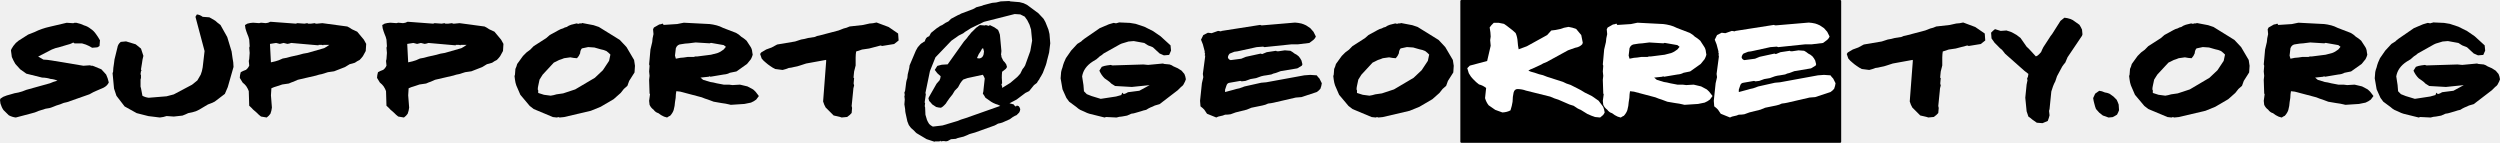
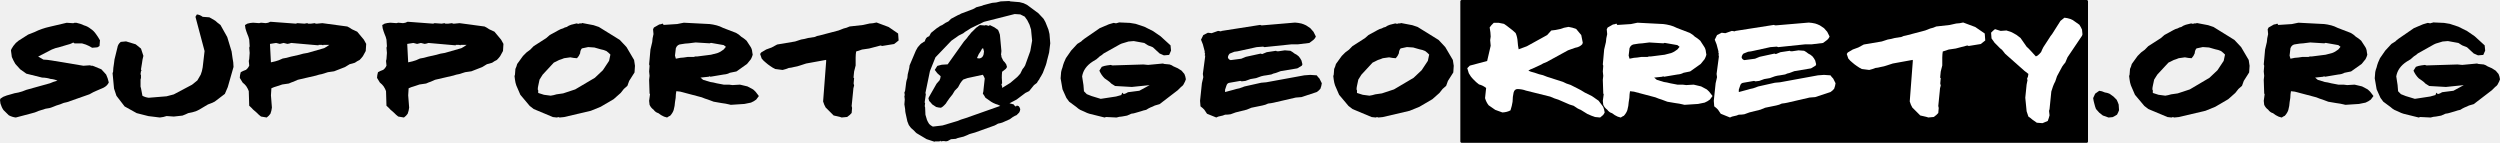
<svg xmlns="http://www.w3.org/2000/svg" width="204.147mm" height="11.661mm" viewBox="0 0 204.147 11.661" version="1.1" id="svg5">
  <defs id="defs2">
    <rect x="41.745" y="57.747" width="334.454" height="115.914" id="rect1772" />
  </defs>
  <g id="layer1" transform="translate(-4.091566,-20.09448)">
-     <rect style="fill:#000000;stroke:#000000;stroke-width:0.173;stroke-linecap:round;stroke-linejoin:round;paint-order:stroke fill markers" id="rect12783" width="30.926" height="11.488" x="123.428" y="20.181" />
+     <rect style="fill:#000000;stroke:#000000;stroke-width:0.222;stroke-linecap:round;stroke-linejoin:round;paint-order:stroke fill markers;fill-opacity:1" id="rect12783" width="51.032" height="11.439" x="123.452" y="20.206" />
    <text xml:space="preserve" transform="scale(0.2645833)" id="text1770" style="font-style:normal;font-variant:normal;font-weight:normal;font-stretch:normal;font-size:40px;line-height:1.25;font-family:Komix;-inkscape-font-specification:Komix;letter-spacing:0px;word-spacing:0px;white-space:pre;shape-inside:url(#rect1772);fill:#000000;fill-opacity:1;stroke:none" />
    <g aria-label="SUPPORT@GEOKRETY.ORG" id="text3340" style="font-size:10.583px;line-height:1.25;font-family:OCR-A;-inkscape-font-specification:OCR-A;letter-spacing:0px;word-spacing:0px;stroke-width:0.265">
      <path d="m 9.538,21.954 0.537,0.036 0.103,-0.036 h 0.145 q 0.32,0.062 0.646,0.217 0.274,0.072 0.537,0.284 0.233,0.145 0.429,0.429 0.155,0.207 0.32,0.501 l -0.036,0.465 -0.176,0.109 -0.429,0.036 -0.253,-0.145 q -0.233,-0.124 -0.574,-0.212 h -0.61 l -0.103,-0.072 q -0.243,0.14 -0.574,0.212 l -0.61,0.181 Q 8.624,24.005 8.319,24.14 l -1.111,0.574 0.429,0.248 q 0.295,0.005 0.682,0.072 l 2.579,0.429 0.537,-0.036 0.109,0.036 h 0.109 l 0.713,0.289 0.393,0.429 q 0.134,0.279 0.217,0.646 -0.119,0.269 -0.429,0.429 L 11.972,27.504 q -0.258,0.103 -0.574,0.289 l -1.824,0.641 q -0.269,0.036 -0.574,0.181 -0.289,0.078 -0.61,0.217 -0.248,0.109 -0.574,0.14 l -0.574,0.181 q -0.269,0.134 -0.646,0.217 L 5.383,29.69 Q 5.094,29.659 4.81,29.509 L 4.376,29.08 Q 4.221,28.863 4.128,28.543 4.102,28.419 4.092,28.258 L 4.128,28.15 4.345,28.005 q 0.274,-0.124 0.641,-0.212 0.264,-0.093 0.61,-0.145 0.3,-0.067 0.646,-0.217 L 8.174,26.894 Q 8.422,26.775 8.784,26.682 8.531,26.563 8.21,26.538 7.921,26.439 7.528,26.429 L 6.241,26.109 5.74,25.752 5.347,25.318 Q 5.203,25.085 5.058,24.75 l -0.072,-0.537 0.036,-0.109 q 0.129,-0.253 0.362,-0.501 0.202,-0.196 0.501,-0.362 L 6.386,22.92 6.923,22.708 q 0.258,-0.134 0.605,-0.253 0.274,-0.098 0.646,-0.181 z" style="font-family:Komix;-inkscape-font-specification:Komix" id="path12389" />
      <path d="m 20.168,21.272 q 0.248,0.026 0.475,0.196 l 0.548,0.041 0.475,0.274 q 0.186,0.176 0.429,0.351 l 0.553,0.987 0.357,1.178 0.078,0.553 q 0.072,0.305 0.078,0.708 l -0.47,1.648 -0.238,0.553 -0.827,0.63 q -0.248,0.129 -0.553,0.233 l -0.47,0.279 q -0.233,0.155 -0.512,0.274 -0.284,0.098 -0.63,0.155 -0.202,0.103 -0.47,0.202 l -0.708,0.078 -0.589,-0.041 q -0.258,0.093 -0.553,0.119 l -0.63,-0.078 q -0.274,-0.01 -0.63,-0.119 L 15.254,29.333 14.267,28.785 13.6,27.917 13.404,27.328 l -0.119,-1.256 0.041,-0.119 q 0.005,-0.289 0.078,-0.708 0.015,-0.284 0.119,-0.63 l 0.155,-0.63 q 0.036,-0.274 0.274,-0.47 l 0.434,-0.041 0.785,0.238 0.434,0.351 0.196,0.594 q -0.078,0.274 -0.119,0.625 l -0.078,0.475 0.041,0.119 -0.041,0.036 -0.036,0.238 0.036,0.078 V 26.465 l -0.036,0.119 v 0.589 l 0.036,0.119 0.119,0.625 q 0.238,0.129 0.512,0.16 l 1.457,-0.119 0.589,-0.155 1.493,-0.791 0.434,-0.351 0.274,-0.47 q 0.114,-0.279 0.16,-0.594 l 0.155,-1.333 -0.744,-2.796 z" style="font-family:Komix;-inkscape-font-specification:Komix" id="path12391" />
      <path d="m 26.173,21.871 2.083,0.155 0.114,-0.041 0.579,0.041 0.233,-0.041 0.072,0.041 h 0.233 l 0.31,-0.041 0.078,0.041 h 0.114 l 0.424,-0.041 2.041,0.274 q 0.186,0.088 0.382,0.227 l 0.424,0.196 0.543,0.651 0.191,0.346 -0.036,0.579 -0.233,0.424 q -0.114,0.155 -0.269,0.31 -0.186,0.083 -0.388,0.227 l -0.424,0.119 -0.382,0.233 -0.889,0.346 -0.501,0.072 -0.496,0.155 q -0.238,0.036 -0.465,0.119 l -1.499,0.346 -0.351,0.155 q -0.171,0.052 -0.382,0.15 l -0.537,0.078 -0.465,0.155 q -0.202,0.052 -0.424,0.155 l -0.036,0.579 0.078,0.997 q -0.026,0.253 -0.119,0.501 -0.114,0.171 -0.305,0.31 l -0.465,-0.078 q -0.176,-0.129 -0.346,-0.31 L 24.752,29.034 Q 24.623,28.884 24.442,28.729 l -0.036,-1.194 q -0.067,-0.191 -0.196,-0.388 -0.109,-0.155 -0.305,-0.31 l -0.233,-0.382 q 0.005,-0.227 0.078,-0.465 0.186,-0.109 0.424,-0.191 0.171,-0.124 0.269,-0.346 l -0.036,-0.382 0.036,-0.155 0.036,-0.501 -0.036,-0.424 0.036,-0.114 -0.036,-0.543 q -0.047,-0.227 -0.155,-0.46 -0.083,-0.207 -0.155,-0.465 l -0.036,-0.269 0.191,-0.114 q 0.207,-0.062 0.465,-0.078 l 0.501,0.036 0.15,-0.036 0.388,0.036 q 0.196,-0.01 0.382,-0.114 z m 0.465,1.731 -0.501,0.078 0.078,1.504 0.346,-0.078 q 0.284,-0.067 0.615,-0.233 0.31,-0.041 0.656,-0.15 l 0.692,-0.155 q 0.3,-0.103 0.692,-0.155 l 1.349,-0.388 q 0.207,-0.109 0.424,-0.269 h -0.501 v 0.041 l -0.114,-0.041 h -0.274 v 0.041 l -2.232,-0.196 q -0.129,0.052 -0.305,0.078 l -0.31,-0.078 -0.31,0.078 z" style="font-family:Komix;-inkscape-font-specification:Komix" id="path12393" />
      <path d="m 37.381,21.871 2.083,0.155 0.114,-0.041 0.579,0.041 0.233,-0.041 0.072,0.041 h 0.233 l 0.31,-0.041 0.078,0.041 h 0.114 l 0.424,-0.041 2.041,0.274 q 0.186,0.088 0.382,0.227 l 0.424,0.196 0.543,0.651 0.191,0.346 -0.036,0.579 -0.233,0.424 q -0.114,0.155 -0.269,0.31 -0.186,0.083 -0.388,0.227 l -0.424,0.119 -0.382,0.233 -0.889,0.346 -0.501,0.072 -0.496,0.155 q -0.238,0.036 -0.465,0.119 L 39.619,26.61 39.268,26.765 q -0.171,0.052 -0.382,0.15 l -0.537,0.078 -0.465,0.155 q -0.202,0.052 -0.424,0.155 l -0.036,0.579 0.078,0.997 q -0.026,0.253 -0.119,0.501 -0.114,0.171 -0.305,0.31 l -0.465,-0.078 q -0.176,-0.129 -0.346,-0.31 L 35.96,29.034 q -0.129,-0.15 -0.31,-0.305 l -0.036,-1.194 q -0.067,-0.191 -0.196,-0.388 -0.109,-0.155 -0.305,-0.31 l -0.233,-0.382 q 0.005,-0.227 0.078,-0.465 0.186,-0.109 0.424,-0.191 0.171,-0.124 0.269,-0.346 l -0.036,-0.382 0.036,-0.155 0.036,-0.501 -0.036,-0.424 0.036,-0.114 -0.036,-0.543 q -0.047,-0.227 -0.155,-0.46 -0.083,-0.207 -0.155,-0.465 l -0.036,-0.269 0.191,-0.114 q 0.207,-0.062 0.465,-0.078 l 0.501,0.036 0.15,-0.036 0.388,0.036 q 0.196,-0.01 0.382,-0.114 z m 0.465,1.731 -0.501,0.078 0.078,1.504 0.346,-0.078 q 0.284,-0.067 0.615,-0.233 0.31,-0.041 0.656,-0.15 l 0.692,-0.155 q 0.3,-0.103 0.692,-0.155 L 41.774,24.026 q 0.207,-0.109 0.424,-0.269 h -0.501 v 0.041 l -0.114,-0.041 h -0.274 v 0.041 l -2.232,-0.196 q -0.129,0.052 -0.305,0.078 l -0.31,-0.078 -0.31,0.078 z" style="font-family:Komix;-inkscape-font-specification:Komix" id="path12395" />
      <path d="m 51.608,21.969 0.951,0.181 0.434,0.145 1.71,1.059 0.548,0.584 0.62,1.054 0.072,0.475 -0.036,0.543 -0.439,0.692 -0.145,0.403 -0.289,0.253 -0.258,0.326 -0.579,0.512 -1.059,0.62 -0.801,0.326 -2.186,0.512 -0.362,0.036 -0.109,-0.036 -0.109,0.036 -0.331,-0.036 -1.566,-0.656 -0.326,-0.253 -0.765,-0.91 -0.331,-0.765 q -0.078,-0.217 -0.109,-0.475 l -0.036,-0.289 0.036,-0.114 0.036,-0.47 q 0.088,-0.176 0.145,-0.403 l 0.475,-0.656 0.289,-0.289 0.295,-0.217 0.289,-0.295 1.018,-0.651 0.295,-0.258 0.729,-0.398 q 0.165,-0.098 0.362,-0.145 0.119,-0.083 0.295,-0.114 0.15,-0.114 0.362,-0.181 l 0.439,-0.109 0.145,0.036 0.109,-0.036 h 0.181 z m 0.512,1.969 -0.512,0.109 q -0.134,0.15 -0.145,0.398 -0.083,0.222 -0.253,0.403 -0.258,-0.01 -0.548,-0.072 l -0.512,0.072 q -0.176,0.078 -0.398,0.145 l -0.439,0.217 -0.91,0.982 -0.253,0.403 -0.109,0.512 q -0.031,0.124 -0.036,0.289 l 0.036,0.072 v 0.217 l 0.47,0.15 0.548,0.072 q 0.233,-0.031 0.475,-0.109 l 0.543,-0.078 0.987,-0.326 1.602,-0.946 0.656,-0.62 0.506,-0.765 0.109,-0.512 Q 53.804,24.408 53.613,24.264 53.406,24.166 53.138,24.119 l -0.506,-0.145 z" style="font-family:Komix;-inkscape-font-specification:Komix" id="path12397" />
      <path d="m 59.928,21.949 2.114,0.109 q 0.253,0.026 0.574,0.109 0.243,0.062 0.537,0.212 l 1.039,0.398 q 0.227,0.114 0.434,0.32 0.207,0.119 0.429,0.32 l 0.284,0.434 q 0.165,0.222 0.181,0.501 l 0.036,0.212 q -0.047,0.176 -0.145,0.362 l -0.32,0.393 -0.863,0.61 -0.537,0.109 q -0.207,0.119 -0.501,0.14 l -1.075,0.181 -0.109,-0.036 -0.036,0.036 -0.677,0.072 0.212,0.181 0.574,0.176 q 0.258,0.031 0.537,0.109 l 0.574,0.109 h 0.429 l 0.289,0.036 0.61,-0.036 0.61,0.145 0.465,0.248 q 0.191,0.15 0.357,0.393 l 0.109,0.145 -0.217,0.289 q -0.181,0.145 -0.429,0.248 l -0.537,0.109 -1.111,0.072 -0.145,-0.036 q -0.238,-0.062 -0.61,-0.109 L 62.367,28.398 61.897,28.222 q -0.238,-0.067 -0.501,-0.181 l -1.757,-0.465 -0.32,-0.036 -0.036,0.248 q 0,0.284 -0.072,0.646 -0.01,0.284 -0.109,0.646 -0.078,0.238 -0.284,0.465 -0.119,0.047 -0.253,0.145 l -0.248,-0.072 q -0.243,-0.103 -0.465,-0.284 -0.227,-0.057 -0.398,-0.289 -0.207,-0.145 -0.32,-0.393 l -0.036,-0.326 0.072,-0.537 -0.036,-0.067 -0.036,-1.111 0.036,-0.326 -0.036,-0.357 0.036,-0.465 -0.036,-0.109 0.109,-1.22 0.145,-0.61 q 0.01,-0.284 0.103,-0.646 l -0.036,-0.393 0.072,-0.145 0.434,-0.248 q 0.134,-0.01 0.284,-0.072 l 0.072,0.109 1.111,-0.072 z m 0.966,1.612 -0.574,0.072 q -0.248,0.005 -0.61,0.072 -0.31,0.015 -0.429,0.32 l -0.072,0.61 0.072,0.253 0.357,-0.072 q 0.253,-0.01 0.61,-0.072 h 0.501 l 0.109,-0.036 h 0.145 l 1.147,-0.145 0.537,-0.14 q 0.248,-0.088 0.501,-0.289 l 0.181,-0.217 -0.181,-0.14 -1.039,-0.181 -0.109,0.036 z" style="font-family:Komix;-inkscape-font-specification:Komix" id="path12399" />
      <path d="m 75.674,21.933 0.982,0.367 0.775,0.532 0.041,0.568 -0.367,0.289 -0.982,0.16 -0.119,-0.041 -0.941,0.248 -0.574,0.083 -0.486,0.16 q -0.036,0.212 -0.041,0.491 v 0.651 l -0.124,0.491 -0.041,0.408 v 0.124 h 0.041 l -0.041,0.45 0.041,0.16 q -0.078,0.217 -0.083,0.491 l -0.119,1.183 0.036,0.165 -0.036,0.408 q -0.15,0.181 -0.372,0.326 l -0.444,0.041 -0.124,-0.041 -0.532,-0.124 -0.651,-0.651 q -0.129,-0.222 -0.207,-0.491 l 0.248,-3.266 v -0.124 h -0.041 l -1.592,0.289 -0.491,0.16 q -0.212,0.078 -0.491,0.124 -0.227,0.062 -0.45,0.083 -0.222,0.098 -0.491,0.16 l -0.61,-0.078 q -0.202,-0.098 -0.408,-0.248 -0.176,-0.114 -0.367,-0.284 -0.171,-0.129 -0.326,-0.326 l -0.124,-0.367 0.083,-0.124 0.408,-0.243 0.45,-0.165 0.45,-0.243 1.468,-0.248 0.491,-0.16 q 0.274,-0.036 0.568,-0.124 l 0.532,-0.083 q 0.171,-0.093 0.408,-0.124 l 1.55,-0.408 0.408,-0.16 q 0.243,-0.047 0.491,-0.165 l 1.101,-0.124 0.532,-0.119 q 0.264,-0.005 0.568,-0.083 z" style="font-family:Komix;-inkscape-font-specification:Komix" id="path12401" />
      <path d="m 88.887,21.179 0.424,0.455 0.15,0.269 0.243,0.605 0.088,0.367 0.062,0.754 -0.093,0.754 -0.181,0.698 q -0.026,0.15 -0.088,0.331 l -0.243,0.636 -0.15,0.274 q -0.083,0.114 -0.155,0.269 -0.098,0.114 -0.181,0.274 l -0.238,0.181 -0.393,0.486 -0.305,0.15 -0.723,0.543 -0.579,0.305 0.336,0.088 q 0.057,0.103 0.181,0.181 l 0.088,-0.088 0.155,0.057 q 0.078,0.093 0.119,0.243 -0.01,0.15 -0.088,0.274 l -0.212,0.212 q -0.145,0.052 -0.305,0.15 l -0.243,0.181 -0.605,0.269 q -0.155,0.057 -0.362,0.093 -0.119,0.078 -0.274,0.15 l -1.602,0.574 q -0.15,0.031 -0.331,0.093 -0.14,0.031 -0.3,0.119 l -0.305,0.124 -0.362,0.088 q -0.14,0.026 -0.274,0.093 l -0.393,0.031 -0.274,0.15 h -0.088 v 0.031 l -0.212,-0.031 h -0.093 l -0.15,0.031 -0.062,-0.062 -0.057,0.062 h -0.393 v 0.031 L 79.756,31.457 78.939,30.971 q -0.109,-0.088 -0.212,-0.212 L 78.485,30.548 78.304,30.305 78.185,30.005 78.035,29.313 q -0.031,-0.134 -0.031,-0.305 l -0.062,-0.393 0.031,-0.393 -0.031,-0.274 0.031,-0.088 -0.031,-0.212 0.031,-0.062 0.031,-0.088 0.088,-0.698 q 0.026,-0.155 0.093,-0.331 l 0.031,-0.305 0.088,-0.362 q 0.047,-0.155 0.062,-0.362 l 0.512,-1.209 0.155,-0.274 q 0.088,-0.119 0.212,-0.243 0.098,-0.093 0.212,-0.15 0.062,-0.062 0.15,-0.088 0.031,-0.14 0.119,-0.274 0.088,-0.103 0.243,-0.15 l 0.15,-0.274 0.486,-0.393 q 0.093,-0.041 0.181,-0.119 0.103,-0.078 0.243,-0.124 l 0.269,-0.181 q 0.103,-0.057 0.243,-0.119 l 0.212,-0.212 0.574,-0.305 q 0.119,-0.031 0.243,-0.119 l 0.966,-0.362 q 0.134,-0.057 0.274,-0.155 l 0.331,-0.088 q 0.129,-0.021 0.274,-0.093 l 0.698,-0.181 0.331,-0.031 0.362,-0.088 0.698,-0.031 0.088,0.031 0.754,0.062 0.336,0.088 0.3,0.15 z m -1.938,0.062 -2.506,0.636 -1.059,0.512 -0.331,0.212 q -0.16,0.083 -0.305,0.212 l -0.362,0.181 -0.605,0.424 -1.302,1.359 -0.45,1.121 -0.367,1.783 0.031,0.119 -0.088,0.605 v 0.093 h 0.031 l -0.031,0.269 0.031,0.093 0.026,0.605 0.124,0.419 q 0.067,0.165 0.181,0.336 0.119,0.124 0.3,0.212 l 0.791,-0.093 1.209,-0.362 0.3,-0.119 q 0.186,-0.047 0.393,-0.124 l 2.811,-0.992 -0.181,-0.093 q -0.186,-0.047 -0.393,-0.15 -0.171,-0.083 -0.331,-0.212 l -0.305,-0.212 q -0.088,-0.171 -0.212,-0.336 0.057,-0.186 0.062,-0.393 l 0.093,-0.842 q -0.057,-0.155 -0.155,-0.305 l -1.266,0.274 -0.336,0.119 q -0.129,0.129 -0.243,0.305 l -0.181,0.331 -0.269,0.274 -0.181,0.3 -0.243,0.305 q -0.088,0.145 -0.212,0.3 -0.067,0.145 -0.212,0.274 -0.109,0.124 -0.274,0.212 -0.176,-0.005 -0.393,-0.062 L 80.211,28.615 q -0.103,-0.14 -0.243,-0.274 l -0.062,-0.207 0.031,-0.093 0.636,-1.116 0.243,-0.274 q 0.072,-0.145 0.088,-0.331 L 80.634,26.078 80.423,25.804 80.634,25.473 80.996,25.38 l 0.481,-0.031 1.333,-1.871 0.243,-0.274 q 0.093,-0.15 0.238,-0.305 0.093,-0.145 0.243,-0.269 l 0.274,-0.274 0.3,-0.212 0.398,0.031 0.088,-0.031 0.243,0.062 0.088,-0.062 0.367,0.181 0.3,0.212 q 0.083,0.171 0.15,0.393 l 0.124,1.333 -0.031,0.3 0.031,0.093 v 0.088 l 0.15,0.305 q 0.134,0.119 0.243,0.3 l 0.062,0.212 -0.031,0.062 -0.062,0.093 -0.305,0.238 q -0.026,0.217 -0.026,0.486 l 0.026,0.455 -0.057,0.088 0.057,0.181 v 0.093 h 0.031 l 0.636,-0.393 0.574,-0.486 0.243,-0.269 0.181,-0.367 q 0.114,-0.119 0.212,-0.3 l 0.424,-1.178 0.15,-0.847 -0.088,-0.91 -0.124,-0.393 -0.181,-0.362 -0.212,-0.3 -0.362,-0.181 z m -2.656,2.811 q -0.098,0.222 -0.274,0.455 l -0.15,0.331 0.181,0.031 q 0.289,-0.031 0.362,-0.336 l 0.031,-0.238 -0.062,-0.243 z" style="font-family:Komix;-inkscape-font-specification:Komix" id="path12403" />
      <path d="m 95.424,21.923 0.935,0.041 0.47,0.078 0.703,0.233 0.703,0.351 0.625,0.429 0.816,0.744 0.041,0.429 -0.155,0.351 -0.429,0.036 -0.351,-0.155 -0.548,-0.506 -0.393,-0.155 -0.31,-0.196 -0.858,-0.155 -0.429,0.036 -0.393,0.119 q -0.16,0.036 -0.31,0.114 l -1.328,0.744 q -0.129,0.129 -0.315,0.233 l -0.269,0.238 -0.315,0.191 q -0.739,0.481 -0.858,1.209 l 0.109,0.708 0.041,0.506 0.233,0.238 0.393,0.155 0.744,0.227 1.251,-0.191 0.429,-0.119 0.078,-0.196 0.119,0.119 q 0.176,-0.041 0.351,-0.155 l 0.925,-0.119 0.842,-0.46 -1.457,0.15 -1.364,-0.078 -0.31,-0.196 q -0.114,-0.129 -0.274,-0.238 L 94.292,26.491 Q 94.174,26.377 94.06,26.217 93.957,26.067 93.864,25.866 l 0.196,-0.315 q 0.202,-0.083 0.429,-0.114 l 0.31,-0.041 0.119,0.041 2.537,-0.078 0.388,0.036 1.209,-0.114 0.119,0.036 0.429,0.041 q 0.171,0.047 0.315,0.155 l 0.351,0.155 0.31,0.196 0.233,0.274 q 0.088,0.196 0.119,0.429 -0.052,0.181 -0.155,0.351 -0.067,0.165 -0.238,0.274 l -0.269,0.269 -1.483,1.137 -0.393,0.114 q -0.15,0.083 -0.351,0.155 -0.176,0.078 -0.351,0.196 -0.202,0.036 -0.429,0.119 l -0.393,0.114 q -0.191,0.067 -0.388,0.083 l -0.351,0.155 -0.429,0.078 q -0.202,0.005 -0.429,0.078 l -0.858,-0.041 -0.119,0.041 -1.251,-0.31 q -0.181,-0.052 -0.388,-0.16 l -0.351,-0.155 q -0.16,-0.088 -0.315,-0.233 l -0.584,-0.429 -0.233,-0.315 -0.315,-0.703 -0.155,-0.894 0.041,-0.512 q 0.031,-0.176 0.114,-0.388 0.036,-0.176 0.119,-0.393 l 0.155,-0.351 0.429,-0.62 0.506,-0.548 0.315,-0.196 q 0.109,-0.119 0.274,-0.233 l 1.245,-0.858 0.744,-0.315 0.388,-0.114 0.196,0.036 0.119,-0.036 h 0.078 z" style="font-family:Komix;-inkscape-font-specification:Komix" id="path12405" />
      <path d="m 109.842,21.938 q 0.253,0.015 0.527,0.078 0.176,0.052 0.377,0.15 l 0.341,0.227 0.264,0.3 0.191,0.382 q -0.072,0.181 -0.227,0.3 l -0.305,0.227 -0.941,0.114 h -0.532 l -2.191,0.227 -0.114,-0.041 -0.527,0.041 -1.364,0.3 q -0.196,0.052 -0.455,0.078 l -0.377,0.15 q -0.124,0.119 -0.15,0.305 0.041,0.181 0.227,0.227 l 0.868,-0.114 0.377,-0.155 1.209,-0.264 0.114,0.041 0.377,-0.155 0.76,-0.114 0.072,0.041 h 0.114 l 0.532,-0.078 0.455,0.036 q 0.171,0.088 0.336,0.227 0.181,0.078 0.341,0.227 0.129,0.145 0.227,0.341 l 0.077,0.305 -0.041,0.109 -0.377,0.227 -1.359,0.227 -0.419,0.155 q -0.171,0.026 -0.336,0.114 l -0.419,0.072 q -0.186,0.015 -0.413,0.078 l -0.419,0.15 -0.455,0.078 -0.413,0.15 -0.305,0.036 -0.114,-0.036 -0.868,0.15 q -0.202,0.021 -0.264,0.227 l -0.114,0.341 v 0.191 l 0.718,-0.191 q 0.202,-0.067 0.455,-0.114 l 0.413,-0.15 1.364,-0.305 0.413,-0.036 3.101,-0.568 0.491,-0.036 0.532,0.036 q 0.088,0.134 0.222,0.264 l 0.191,0.382 q -0.026,0.222 -0.114,0.45 -0.119,0.15 -0.3,0.269 l -1.251,0.413 -0.455,0.036 -1.814,0.419 q -0.202,0.047 -0.455,0.072 -0.191,0.103 -0.45,0.155 l -0.909,0.186 -0.377,0.155 -0.909,0.227 -0.413,0.15 q -0.207,0.036 -0.455,0.036 -0.176,0.083 -0.377,0.114 -0.181,0.026 -0.341,0.114 l -0.754,-0.305 -0.227,-0.336 q -0.129,-0.14 -0.305,-0.269 l -0.036,-0.45 0.15,-1.437 0.114,-0.496 -0.036,-0.264 0.186,-1.4 v -0.109 h -0.036 l 0.036,-0.155 -0.036,-0.036 v -0.15 l -0.15,-0.568 -0.15,-0.377 0.186,-0.377 0.377,-0.191 0.305,0.036 0.527,-0.186 0.227,0.036 0.077,-0.036 3.137,-0.491 0.077,0.036 h 0.114 z" style="font-family:Komix;-inkscape-font-specification:Komix" id="path12407" />
      <path d="m 118.467,21.969 0.951,0.181 0.434,0.145 1.71,1.059 0.548,0.584 0.62,1.054 0.072,0.475 -0.036,0.543 -0.439,0.692 -0.145,0.403 -0.289,0.253 -0.258,0.326 -0.579,0.512 -1.059,0.62 -0.801,0.326 -2.186,0.512 -0.362,0.036 -0.109,-0.036 -0.109,0.036 -0.331,-0.036 -1.566,-0.656 -0.326,-0.253 -0.765,-0.91 -0.331,-0.765 q -0.077,-0.217 -0.109,-0.475 l -0.036,-0.289 0.036,-0.114 0.036,-0.47 q 0.088,-0.176 0.145,-0.403 l 0.475,-0.656 0.289,-0.289 0.295,-0.217 0.289,-0.295 1.018,-0.651 0.295,-0.258 0.729,-0.398 q 0.165,-0.098 0.362,-0.145 0.119,-0.083 0.295,-0.114 0.15,-0.114 0.362,-0.181 l 0.439,-0.109 0.145,0.036 0.109,-0.036 h 0.181 z m 0.512,1.969 -0.512,0.109 q -0.134,0.15 -0.145,0.398 -0.083,0.222 -0.253,0.403 -0.258,-0.01 -0.548,-0.072 l -0.512,0.072 q -0.176,0.078 -0.398,0.145 l -0.439,0.217 -0.909,0.982 -0.253,0.403 -0.109,0.512 q -0.031,0.124 -0.036,0.289 l 0.036,0.072 v 0.217 l 0.47,0.15 0.548,0.072 q 0.233,-0.031 0.475,-0.109 l 0.543,-0.078 0.987,-0.326 1.602,-0.946 0.656,-0.62 0.506,-0.765 0.109,-0.512 q -0.134,-0.145 -0.326,-0.289 -0.207,-0.098 -0.475,-0.145 l -0.506,-0.145 z" style="font-family:Komix;-inkscape-font-specification:Komix" id="path12409" />
      <path d="m 126.068,21.959 h 0.419 l 0.413,0.083 q 0.222,0.14 0.455,0.331 0.248,0.176 0.501,0.419 0.14,0.31 0.165,0.708 0.015,0.289 0.083,0.62 l 0.667,-0.248 1.659,-0.915 0.336,-0.372 q 0.336,-0.026 0.744,-0.124 0.264,-0.114 0.667,-0.171 0.32,0.047 0.625,0.171 l 0.413,0.496 0.124,0.625 -0.041,0.124 q -0.212,0.233 -0.579,0.289 l -0.584,0.207 -1.747,0.956 q -0.248,0.083 -0.537,0.253 l -0.625,0.289 q -0.165,0.047 -0.331,0.165 l 0.207,0.083 q 0.279,0.067 0.667,0.207 0.31,0.052 0.661,0.212 l 1.292,0.413 q 0.253,0.145 0.62,0.248 l 0.584,0.295 q 0.243,0.114 0.579,0.331 l 0.584,0.289 0.543,0.377 0.372,0.496 q 0.088,0.212 0.124,0.46 -0.041,0.093 -0.124,0.207 l -0.248,0.207 -0.419,-0.041 q -0.274,-0.088 -0.62,-0.248 l -0.543,-0.336 q -0.274,-0.098 -0.579,-0.331 -0.331,-0.083 -0.667,-0.248 l -0.584,-0.253 q -0.305,-0.083 -0.661,-0.248 l -1.995,-0.496 q -0.279,-0.109 -0.667,-0.124 -0.258,0 -0.331,0.289 -0.077,0.32 -0.083,0.749 -0.046,0.32 -0.171,0.703 -0.284,0.155 -0.661,0.171 l -0.584,-0.212 -0.537,-0.372 q -0.196,-0.243 -0.295,-0.584 l 0.088,-0.827 q -0.243,-0.207 -0.584,-0.295 -0.233,-0.171 -0.46,-0.413 -0.212,-0.202 -0.372,-0.501 l -0.124,-0.413 0.207,-0.207 1.416,-0.377 0.289,-1.245 -0.041,-0.46 0.041,-0.289 q -0.005,-0.331 -0.083,-0.749 0.134,-0.196 0.331,-0.372 z" style="font-family:Komix;-inkscape-font-specification:Komix;fill:#ffffff" id="path12411" />
      <path d="m 137.804,21.949 2.114,0.109 q 0.253,0.026 0.574,0.109 0.243,0.062 0.537,0.212 l 1.039,0.398 q 0.227,0.114 0.434,0.32 0.207,0.119 0.429,0.32 l 0.284,0.434 q 0.165,0.222 0.181,0.501 l 0.036,0.212 q -0.046,0.176 -0.145,0.362 l -0.32,0.393 -0.863,0.61 -0.537,0.109 q -0.207,0.119 -0.501,0.14 l -1.075,0.181 -0.109,-0.036 -0.036,0.036 -0.677,0.072 0.212,0.181 0.574,0.176 q 0.258,0.031 0.537,0.109 l 0.574,0.109 h 0.429 l 0.289,0.036 0.61,-0.036 0.61,0.145 0.465,0.248 q 0.191,0.15 0.357,0.393 l 0.109,0.145 -0.217,0.289 q -0.181,0.145 -0.429,0.248 l -0.537,0.109 -1.111,0.072 -0.145,-0.036 q -0.238,-0.062 -0.61,-0.109 l -0.641,-0.109 -0.47,-0.176 q -0.238,-0.067 -0.501,-0.181 l -1.757,-0.465 -0.32,-0.036 -0.036,0.248 q 0,0.284 -0.072,0.646 -0.01,0.284 -0.109,0.646 -0.077,0.238 -0.284,0.465 -0.119,0.047 -0.253,0.145 l -0.248,-0.072 q -0.243,-0.103 -0.465,-0.284 -0.227,-0.057 -0.398,-0.289 -0.207,-0.145 -0.32,-0.393 l -0.036,-0.326 0.072,-0.537 -0.036,-0.067 -0.036,-1.111 0.036,-0.326 -0.036,-0.357 0.036,-0.465 -0.036,-0.109 0.109,-1.22 0.145,-0.61 q 0.01,-0.284 0.103,-0.646 l -0.036,-0.393 0.072,-0.145 0.434,-0.248 q 0.134,-0.01 0.284,-0.072 l 0.072,0.109 1.111,-0.072 z m 0.966,1.612 -0.574,0.072 q -0.248,0.005 -0.61,0.072 -0.31,0.015 -0.429,0.32 l -0.072,0.61 0.072,0.253 0.357,-0.072 q 0.253,-0.01 0.61,-0.072 h 0.501 l 0.109,-0.036 h 0.145 l 1.147,-0.145 0.537,-0.14 q 0.248,-0.088 0.501,-0.289 l 0.181,-0.217 -0.181,-0.14 -1.039,-0.181 -0.109,0.036 z" style="font-family:Komix;-inkscape-font-specification:Komix;fill:#ffffff" id="path12413" />
      <path d="m 151.793,21.938 q 0.253,0.015 0.527,0.078 0.176,0.052 0.377,0.15 l 0.341,0.227 0.264,0.3 0.191,0.382 q -0.072,0.181 -0.227,0.3 l -0.305,0.227 -0.941,0.114 h -0.532 l -2.191,0.227 -0.114,-0.041 -0.527,0.041 -1.364,0.3 q -0.196,0.052 -0.455,0.078 l -0.377,0.15 q -0.124,0.119 -0.15,0.305 0.041,0.181 0.227,0.227 l 0.868,-0.114 0.377,-0.155 1.209,-0.264 0.114,0.041 0.377,-0.155 0.76,-0.114 0.072,0.041 h 0.114 l 0.532,-0.078 0.455,0.036 q 0.171,0.088 0.336,0.227 0.181,0.078 0.341,0.227 0.129,0.145 0.227,0.341 l 0.077,0.305 -0.041,0.109 -0.377,0.227 -1.359,0.227 -0.419,0.155 q -0.171,0.026 -0.336,0.114 l -0.419,0.072 q -0.186,0.015 -0.413,0.078 l -0.419,0.15 -0.455,0.078 -0.413,0.15 -0.305,0.036 -0.114,-0.036 -0.868,0.15 q -0.202,0.021 -0.264,0.227 l -0.114,0.341 v 0.191 l 0.718,-0.191 q 0.202,-0.067 0.455,-0.114 l 0.413,-0.15 1.364,-0.305 0.413,-0.036 3.101,-0.568 0.491,-0.036 0.532,0.036 q 0.088,0.134 0.222,0.264 l 0.191,0.382 q -0.026,0.222 -0.114,0.45 -0.119,0.15 -0.3,0.269 l -1.251,0.413 -0.455,0.036 -1.814,0.419 q -0.202,0.047 -0.455,0.072 -0.191,0.103 -0.45,0.155 l -0.909,0.186 -0.377,0.155 -0.909,0.227 -0.413,0.15 q -0.207,0.036 -0.455,0.036 -0.176,0.083 -0.377,0.114 -0.181,0.026 -0.341,0.114 l -0.754,-0.305 -0.227,-0.336 q -0.129,-0.14 -0.305,-0.269 l -0.036,-0.45 0.15,-1.437 0.114,-0.496 -0.036,-0.264 0.186,-1.4 v -0.109 h -0.036 l 0.036,-0.155 -0.036,-0.036 v -0.15 l -0.15,-0.568 -0.15,-0.377 0.186,-0.377 0.377,-0.191 0.305,0.036 0.527,-0.186 0.227,0.036 0.077,-0.036 3.137,-0.491 0.077,0.036 h 0.114 z" style="font-family:Komix;-inkscape-font-specification:Komix;fill:#ffffff" id="path12415" />
-       <path d="m 164.407,21.933 0.982,0.367 0.775,0.532 0.041,0.568 -0.367,0.289 -0.982,0.16 -0.119,-0.041 -0.941,0.248 -0.574,0.083 -0.486,0.16 q -0.036,0.212 -0.041,0.491 v 0.651 l -0.124,0.491 -0.041,0.408 v 0.124 h 0.041 l -0.041,0.45 0.041,0.16 q -0.077,0.217 -0.083,0.491 l -0.119,1.183 0.036,0.165 -0.036,0.408 q -0.15,0.181 -0.372,0.326 l -0.444,0.041 -0.124,-0.041 -0.532,-0.124 -0.651,-0.651 q -0.129,-0.222 -0.207,-0.491 l 0.248,-3.266 v -0.124 h -0.041 l -1.592,0.289 -0.491,0.16 q -0.212,0.078 -0.491,0.124 -0.227,0.062 -0.45,0.083 -0.222,0.098 -0.491,0.16 l -0.61,-0.078 q -0.202,-0.098 -0.408,-0.248 -0.176,-0.114 -0.367,-0.284 -0.171,-0.129 -0.326,-0.326 l -0.124,-0.367 0.083,-0.124 0.408,-0.243 0.45,-0.165 0.45,-0.243 1.468,-0.248 0.491,-0.16 q 0.274,-0.036 0.568,-0.124 l 0.532,-0.083 q 0.171,-0.093 0.408,-0.124 l 1.55,-0.408 0.408,-0.16 q 0.243,-0.047 0.491,-0.165 l 1.101,-0.124 0.532,-0.119 q 0.264,-0.005 0.568,-0.083 z" style="font-family:Komix;-inkscape-font-specification:Komix" id="path12417" />
-       <path d="m 172.67,21.54 q 0.238,0.021 0.501,0.109 0.186,0.067 0.362,0.212 l 0.357,0.253 q 0.114,0.165 0.217,0.398 l 0.036,0.388 -0.036,0.114 -1.183,1.757 -0.181,0.429 q -0.129,0.145 -0.248,0.32 l -0.429,0.796 -0.145,0.429 q -0.098,0.171 -0.181,0.393 l -0.14,0.429 -0.145,1.437 -0.041,0.145 0.041,0.362 q -0.052,0.217 -0.145,0.46 -0.191,0.093 -0.429,0.181 l -0.465,-0.036 -0.362,-0.253 q -0.14,-0.129 -0.326,-0.248 l -0.145,-0.434 -0.109,-1.106 0.109,-1.08 0.072,-0.357 -0.036,-0.109 q 0.093,-0.171 0.109,-0.398 -0.145,-0.119 -0.32,-0.248 l -1.581,-1.4 -0.253,-0.32 q -0.165,-0.114 -0.32,-0.289 l -0.284,-0.284 -0.253,-0.357 -0.036,-0.47 q 0.14,-0.155 0.32,-0.289 l 0.465,0.145 0.47,-0.036 0.434,0.145 0.388,0.217 0.326,0.248 0.501,0.718 q 0.14,0.119 0.289,0.284 l 0.465,0.506 0.145,-0.072 q 0.145,-0.114 0.284,-0.289 0.072,-0.186 0.181,-0.393 l 0.465,-0.713 q 0.103,-0.181 0.253,-0.362 l 0.682,-1.075 z" style="font-family:Komix;-inkscape-font-specification:Komix" id="path12419" />
+       <path d="m 164.407,21.933 0.982,0.367 0.775,0.532 0.041,0.568 -0.367,0.289 -0.982,0.16 -0.119,-0.041 -0.941,0.248 -0.574,0.083 -0.486,0.16 q -0.036,0.212 -0.041,0.491 v 0.651 l -0.124,0.491 -0.041,0.408 v 0.124 h 0.041 l -0.041,0.45 0.041,0.16 q -0.077,0.217 -0.083,0.491 l -0.119,1.183 0.036,0.165 -0.036,0.408 q -0.15,0.181 -0.372,0.326 l -0.444,0.041 -0.124,-0.041 -0.532,-0.124 -0.651,-0.651 q -0.129,-0.222 -0.207,-0.491 l 0.248,-3.266 v -0.124 h -0.041 l -1.592,0.289 -0.491,0.16 q -0.212,0.078 -0.491,0.124 -0.227,0.062 -0.45,0.083 -0.222,0.098 -0.491,0.16 l -0.61,-0.078 q -0.202,-0.098 -0.408,-0.248 -0.176,-0.114 -0.367,-0.284 -0.171,-0.129 -0.326,-0.326 l -0.124,-0.367 0.083,-0.124 0.408,-0.243 0.45,-0.165 0.45,-0.243 1.468,-0.248 0.491,-0.16 q 0.274,-0.036 0.568,-0.124 l 0.532,-0.083 q 0.171,-0.093 0.408,-0.124 l 1.55,-0.408 0.408,-0.16 q 0.243,-0.047 0.491,-0.165 l 1.101,-0.124 0.532,-0.119 q 0.264,-0.005 0.568,-0.083 z" style="font-family:Komix;-inkscape-font-specification:Komix;fill:#ffffff;fill-opacity:1" id="path12417" />
+       <path d="m 172.67,21.54 q 0.238,0.021 0.501,0.109 0.186,0.067 0.362,0.212 l 0.357,0.253 q 0.114,0.165 0.217,0.398 l 0.036,0.388 -0.036,0.114 -1.183,1.757 -0.181,0.429 q -0.129,0.145 -0.248,0.32 l -0.429,0.796 -0.145,0.429 q -0.098,0.171 -0.181,0.393 l -0.14,0.429 -0.145,1.437 -0.041,0.145 0.041,0.362 q -0.052,0.217 -0.145,0.46 -0.191,0.093 -0.429,0.181 l -0.465,-0.036 -0.362,-0.253 q -0.14,-0.129 -0.326,-0.248 l -0.145,-0.434 -0.109,-1.106 0.109,-1.08 0.072,-0.357 -0.036,-0.109 q 0.093,-0.171 0.109,-0.398 -0.145,-0.119 -0.32,-0.248 l -1.581,-1.4 -0.253,-0.32 q -0.165,-0.114 -0.32,-0.289 l -0.284,-0.284 -0.253,-0.357 -0.036,-0.47 q 0.14,-0.155 0.32,-0.289 l 0.465,0.145 0.47,-0.036 0.434,0.145 0.388,0.217 0.326,0.248 0.501,0.718 q 0.14,0.119 0.289,0.284 l 0.465,0.506 0.145,-0.072 q 0.145,-0.114 0.284,-0.289 0.072,-0.186 0.181,-0.393 l 0.465,-0.713 q 0.103,-0.181 0.253,-0.362 l 0.682,-1.075 z" style="font-family:Komix;-inkscape-font-specification:Komix;fill:#ffffff;fill-opacity:1" id="path12419" />
      <path d="m 175.512,27.509 q 0.212,0.015 0.46,0.134 0.176,0.021 0.367,0.098 l 0.331,0.233 0.264,0.264 q 0.088,0.171 0.165,0.393 l 0.031,0.465 q -0.062,0.176 -0.165,0.362 -0.155,0.103 -0.362,0.202 l -0.331,0.031 -0.465,-0.165 -0.295,-0.233 -0.264,-0.295 q -0.077,-0.191 -0.134,-0.429 -0.062,-0.212 -0.098,-0.465 l 0.165,-0.362 z" style="font-family:Komix;-inkscape-font-specification:Komix" id="path12421" />
      <path d="m 183.455,21.969 0.951,0.181 0.434,0.145 1.71,1.059 0.548,0.584 0.62,1.054 0.072,0.475 -0.036,0.543 -0.439,0.692 -0.145,0.403 -0.289,0.253 -0.258,0.326 -0.579,0.512 -1.059,0.62 -0.801,0.326 -2.186,0.512 -0.362,0.036 -0.109,-0.036 -0.109,0.036 -0.331,-0.036 -1.566,-0.656 -0.326,-0.253 -0.765,-0.91 -0.331,-0.765 q -0.077,-0.217 -0.109,-0.475 l -0.036,-0.289 0.036,-0.114 0.036,-0.47 q 0.088,-0.176 0.145,-0.403 l 0.475,-0.656 0.289,-0.289 0.295,-0.217 0.289,-0.295 1.018,-0.651 0.295,-0.258 0.729,-0.398 q 0.165,-0.098 0.362,-0.145 0.119,-0.083 0.295,-0.114 0.15,-0.114 0.362,-0.181 l 0.439,-0.109 0.145,0.036 0.109,-0.036 h 0.181 z m 0.512,1.969 -0.512,0.109 q -0.134,0.15 -0.145,0.398 -0.083,0.222 -0.253,0.403 -0.258,-0.01 -0.548,-0.072 l -0.512,0.072 q -0.176,0.078 -0.398,0.145 l -0.439,0.217 -0.91,0.982 -0.253,0.403 -0.109,0.512 q -0.031,0.124 -0.036,0.289 l 0.036,0.072 v 0.217 l 0.47,0.15 0.548,0.072 q 0.233,-0.031 0.475,-0.109 l 0.543,-0.078 0.987,-0.326 1.602,-0.946 0.656,-0.62 0.506,-0.765 0.109,-0.512 q -0.134,-0.145 -0.326,-0.289 -0.207,-0.098 -0.475,-0.145 l -0.506,-0.145 z" style="font-family:Komix;-inkscape-font-specification:Komix" id="path12423" />
      <path d="m 191.775,21.949 2.114,0.109 q 0.253,0.026 0.574,0.109 0.243,0.062 0.537,0.212 l 1.039,0.398 q 0.227,0.114 0.434,0.32 0.207,0.119 0.429,0.32 l 0.284,0.434 q 0.165,0.222 0.181,0.501 l 0.036,0.212 q -0.046,0.176 -0.145,0.362 l -0.32,0.393 -0.863,0.61 -0.537,0.109 q -0.207,0.119 -0.501,0.14 l -1.075,0.181 -0.109,-0.036 -0.036,0.036 -0.677,0.072 0.212,0.181 0.574,0.176 q 0.258,0.031 0.537,0.109 l 0.574,0.109 h 0.429 l 0.289,0.036 0.61,-0.036 0.61,0.145 0.465,0.248 q 0.191,0.15 0.357,0.393 l 0.109,0.145 -0.217,0.289 q -0.181,0.145 -0.429,0.248 l -0.537,0.109 -1.111,0.072 -0.145,-0.036 q -0.238,-0.062 -0.61,-0.109 l -0.641,-0.109 -0.47,-0.176 q -0.238,-0.067 -0.501,-0.181 l -1.757,-0.465 -0.32,-0.036 -0.036,0.248 q 0,0.284 -0.072,0.646 -0.01,0.284 -0.109,0.646 -0.077,0.238 -0.284,0.465 -0.119,0.047 -0.253,0.145 l -0.248,-0.072 q -0.243,-0.103 -0.465,-0.284 -0.227,-0.057 -0.398,-0.289 -0.207,-0.145 -0.32,-0.393 l -0.036,-0.326 0.072,-0.537 -0.036,-0.067 -0.036,-1.111 0.036,-0.326 -0.036,-0.357 0.036,-0.465 -0.036,-0.109 0.109,-1.22 0.145,-0.61 q 0.01,-0.284 0.103,-0.646 l -0.036,-0.393 0.072,-0.145 0.434,-0.248 q 0.134,-0.01 0.284,-0.072 l 0.072,0.109 1.111,-0.072 z m 0.966,1.612 -0.574,0.072 q -0.248,0.005 -0.61,0.072 -0.31,0.015 -0.429,0.32 l -0.072,0.61 0.072,0.253 0.357,-0.072 q 0.253,-0.01 0.61,-0.072 h 0.501 l 0.109,-0.036 h 0.145 l 1.147,-0.145 0.537,-0.14 q 0.248,-0.088 0.501,-0.289 l 0.181,-0.217 -0.181,-0.14 -1.039,-0.181 -0.109,0.036 z" style="font-family:Komix;-inkscape-font-specification:Komix" id="path12425" />
      <path d="m 202.735,21.923 0.935,0.041 0.47,0.078 0.703,0.233 0.703,0.351 0.625,0.429 0.816,0.744 0.041,0.429 -0.155,0.351 -0.429,0.036 -0.351,-0.155 -0.548,-0.506 -0.393,-0.155 -0.31,-0.196 -0.858,-0.155 -0.429,0.036 -0.393,0.119 q -0.16,0.036 -0.31,0.114 l -1.328,0.744 q -0.129,0.129 -0.315,0.233 l -0.269,0.238 -0.315,0.191 q -0.739,0.481 -0.858,1.209 l 0.109,0.708 0.041,0.506 0.233,0.238 0.393,0.155 0.744,0.227 1.251,-0.191 0.429,-0.119 0.077,-0.196 0.119,0.119 q 0.176,-0.041 0.351,-0.155 l 0.925,-0.119 0.842,-0.46 -1.457,0.15 -1.364,-0.078 -0.31,-0.196 Q 202.037,26.791 201.877,26.682 l -0.274,-0.191 q -0.119,-0.114 -0.233,-0.274 -0.103,-0.15 -0.196,-0.351 l 0.196,-0.315 q 0.202,-0.083 0.429,-0.114 l 0.31,-0.041 0.119,0.041 2.537,-0.078 0.388,0.036 1.209,-0.114 0.119,0.036 0.429,0.041 q 0.171,0.047 0.315,0.155 l 0.351,0.155 0.31,0.196 0.233,0.274 q 0.088,0.196 0.119,0.429 -0.052,0.181 -0.155,0.351 -0.067,0.165 -0.238,0.274 l -0.269,0.269 -1.483,1.137 -0.393,0.114 q -0.15,0.083 -0.351,0.155 -0.176,0.078 -0.351,0.196 -0.202,0.036 -0.429,0.119 l -0.393,0.114 q -0.191,0.067 -0.388,0.083 l -0.351,0.155 -0.429,0.078 q -0.202,0.005 -0.429,0.078 l -0.858,-0.041 -0.119,0.041 -1.251,-0.31 q -0.181,-0.052 -0.388,-0.16 l -0.351,-0.155 q -0.16,-0.088 -0.315,-0.233 l -0.584,-0.429 -0.233,-0.315 -0.315,-0.703 -0.155,-0.894 0.041,-0.512 q 0.031,-0.176 0.114,-0.388 0.036,-0.176 0.119,-0.393 l 0.155,-0.351 0.429,-0.62 0.506,-0.548 0.315,-0.196 q 0.109,-0.119 0.274,-0.233 l 1.245,-0.858 0.744,-0.315 0.388,-0.114 0.196,0.036 0.119,-0.036 h 0.077 z" style="font-family:Komix;-inkscape-font-specification:Komix" id="path12427" />
    </g>
  </g>
</svg>
